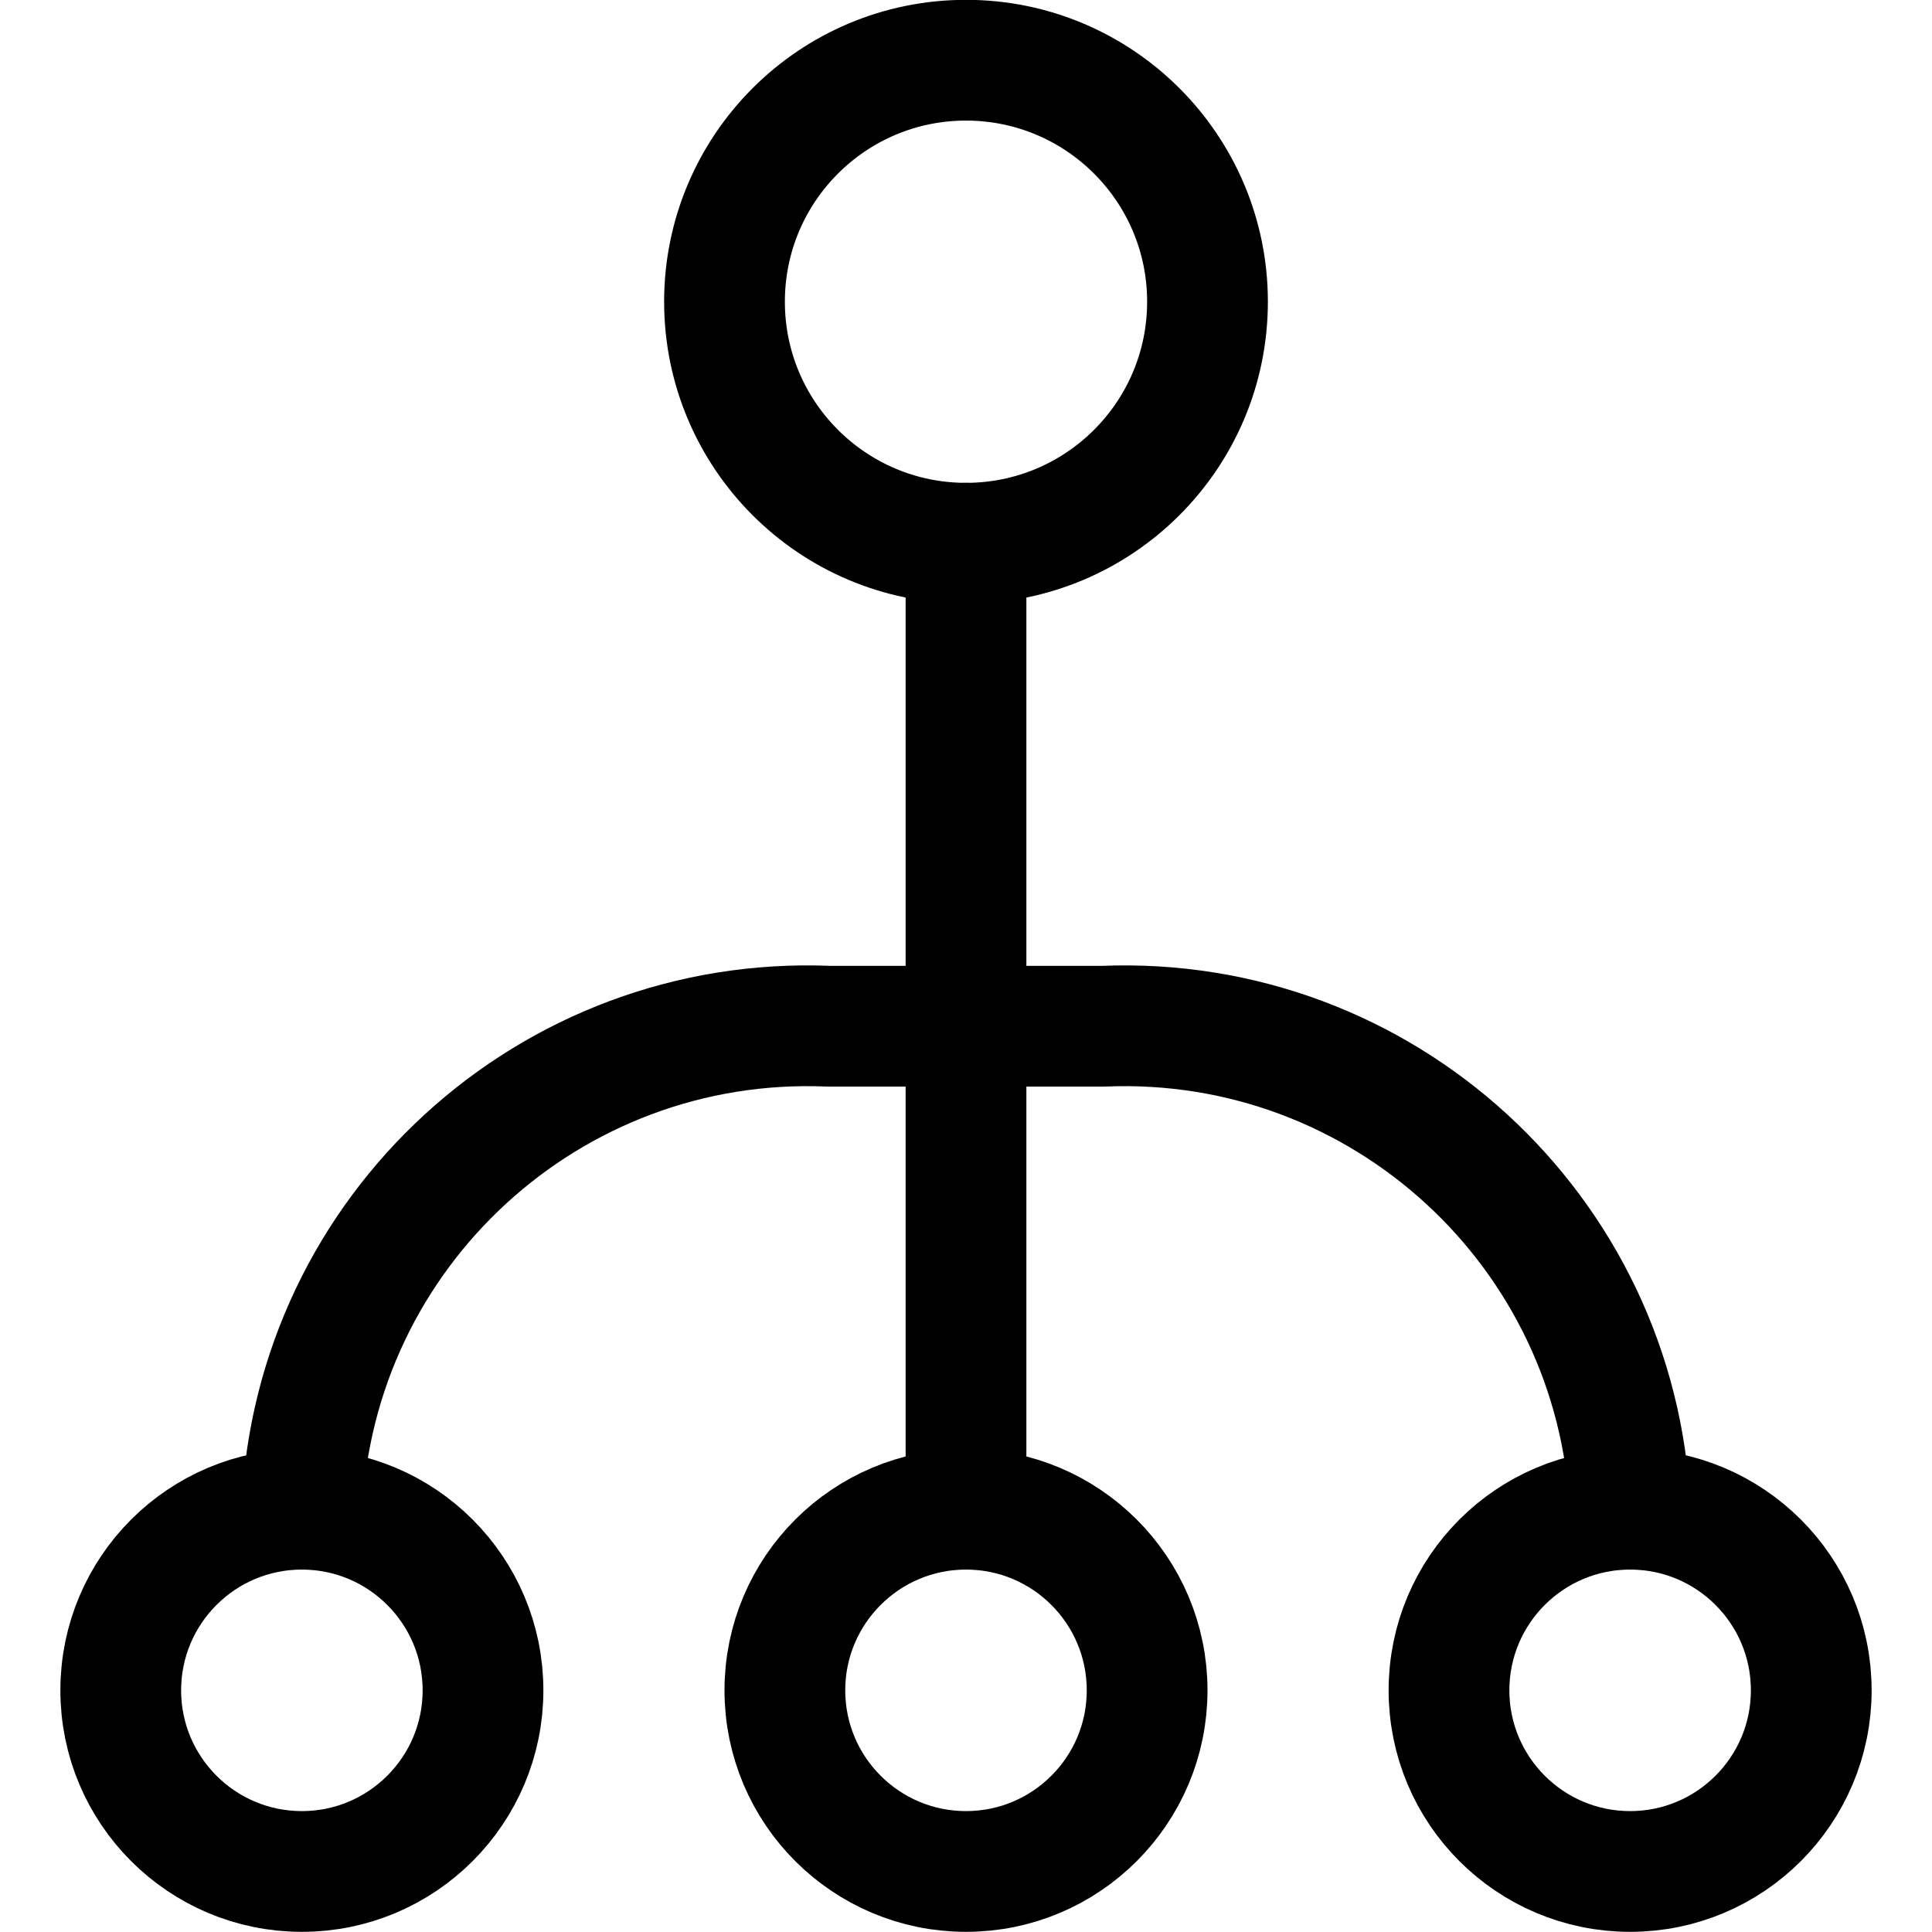
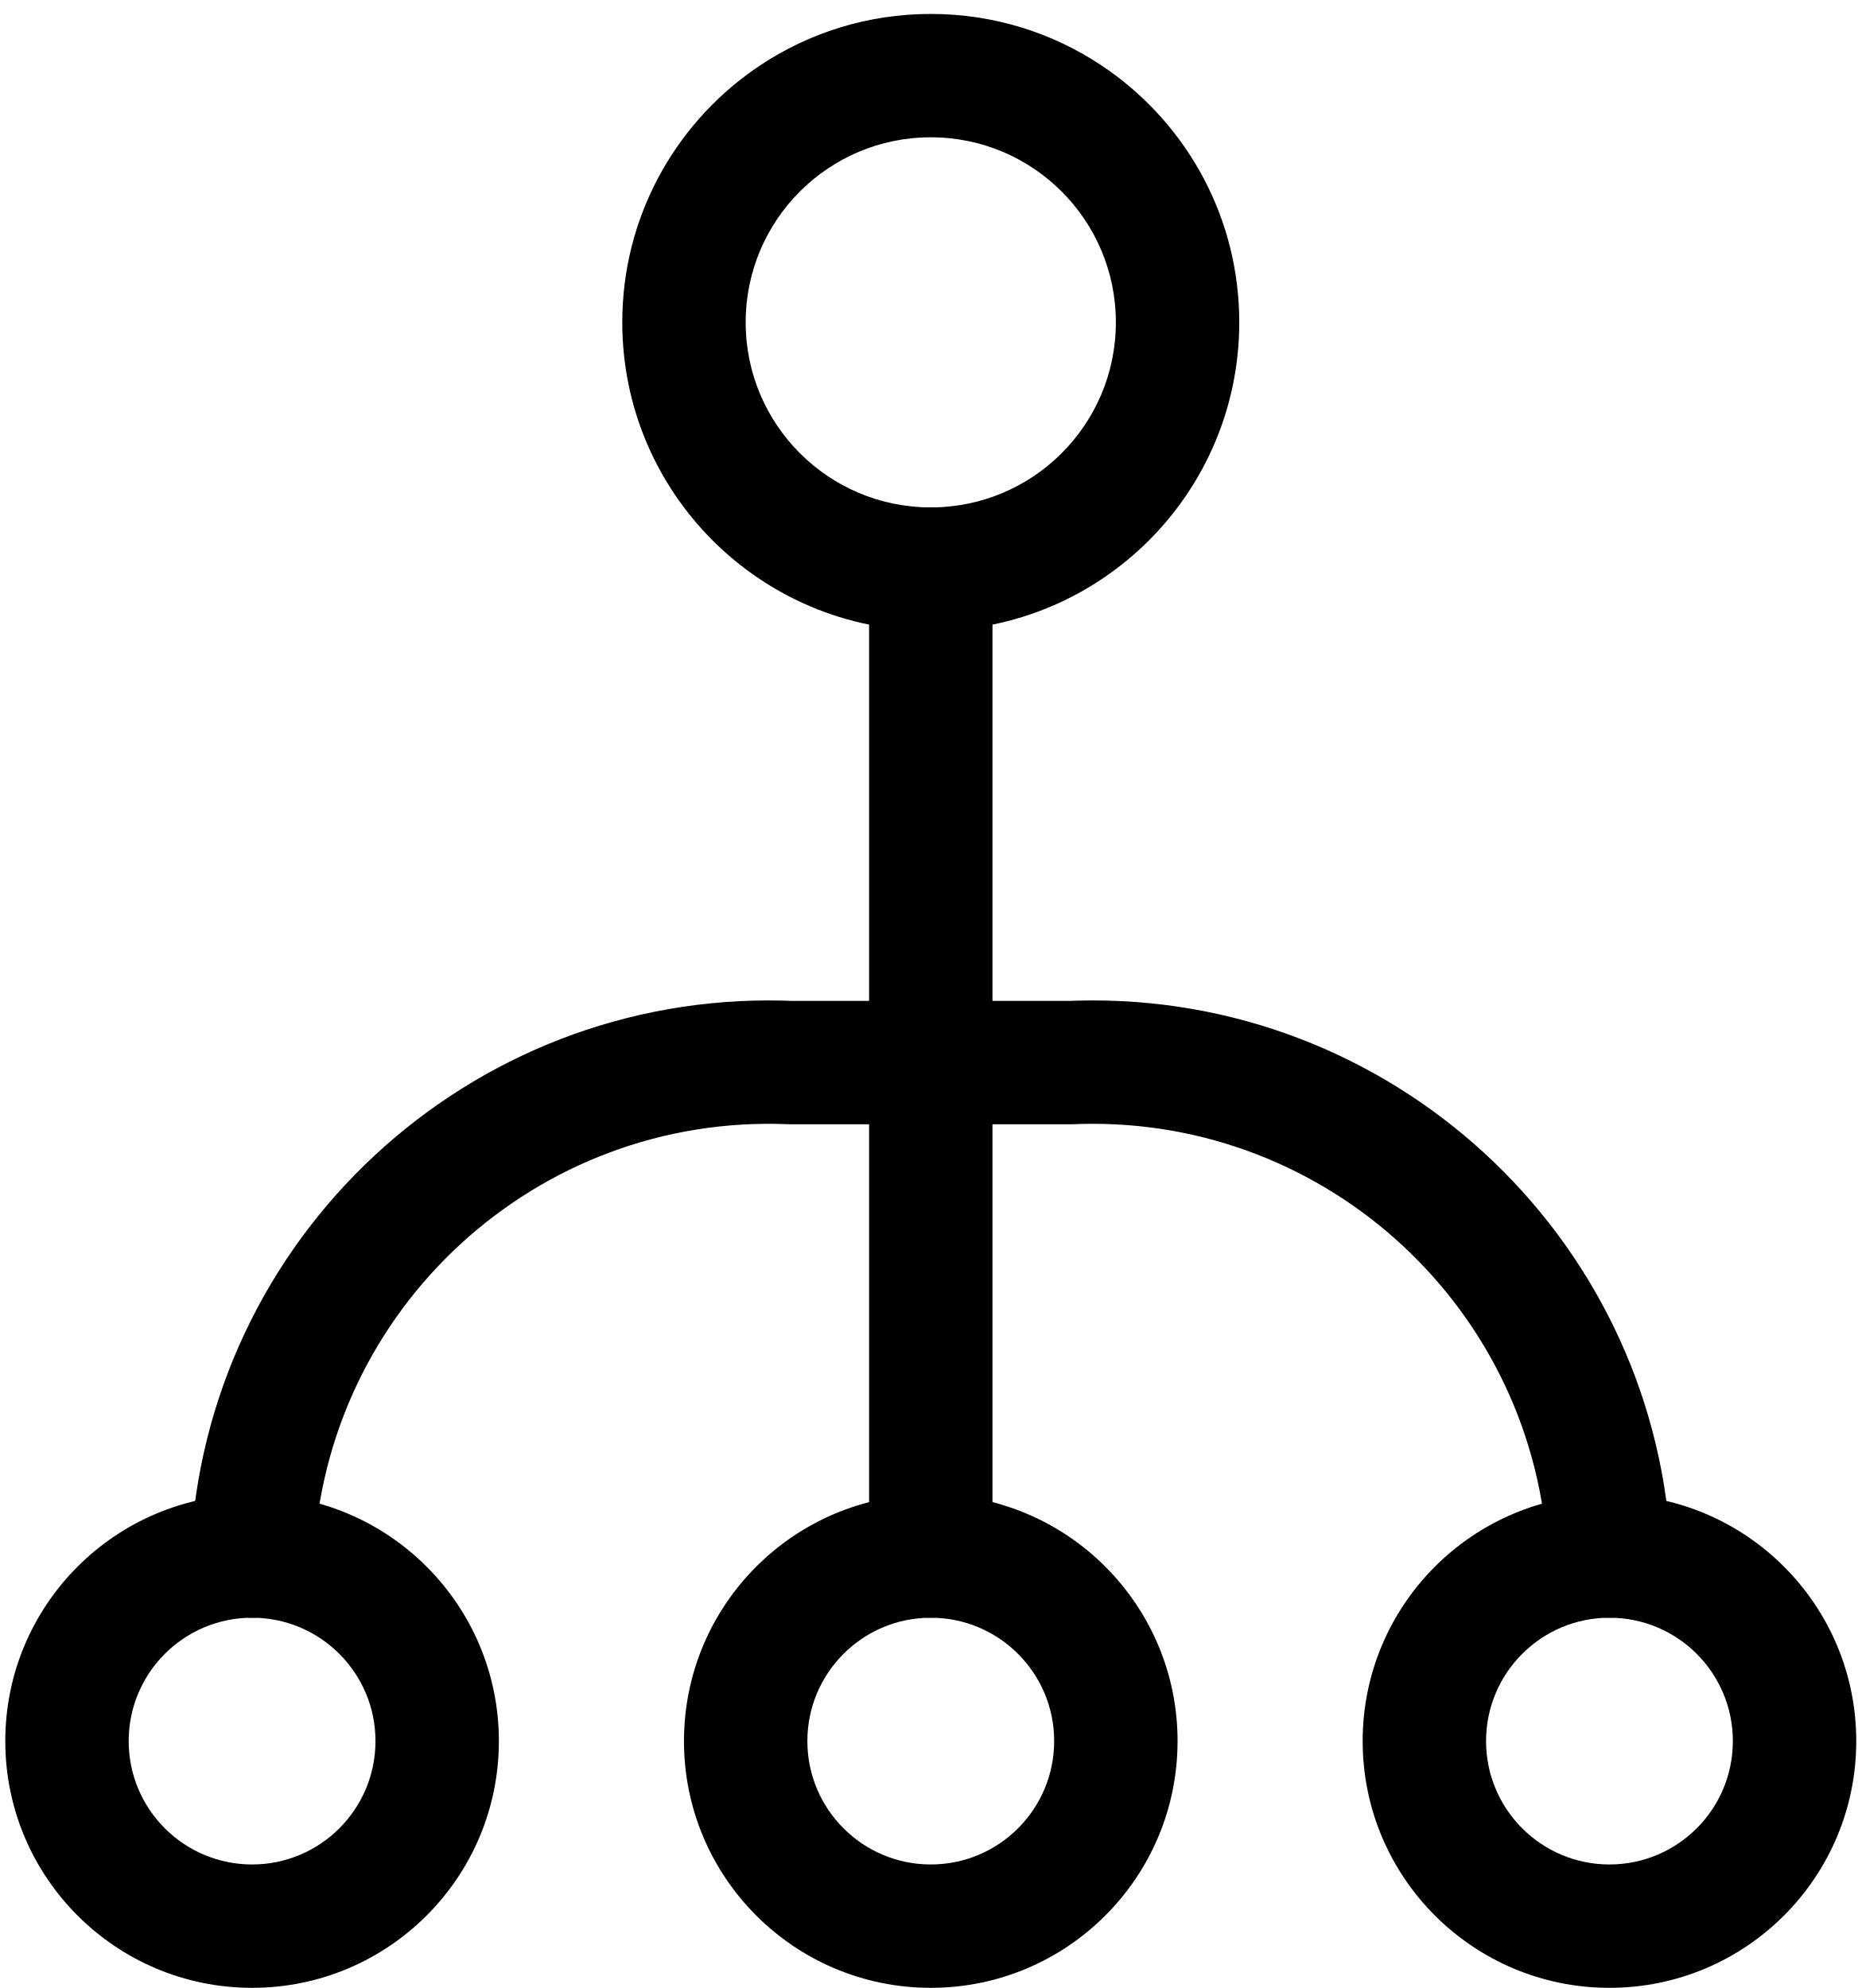
- <svg xmlns="http://www.w3.org/2000/svg" version="1.1" viewBox="0 0 140 140" width="140" height="140">
-   <g transform="matrix(5.833333,0,0,5.833333,0,0)">
-     <path d="M3.75,18.748h0a6.291,6.291,0,0,1,6.545-6h3.41a6.291,6.291,0,0,1,6.545,6h0" fill="none" stroke="#000000" stroke-linecap="round" stroke-linejoin="round" stroke-width="1.5" />
-     <path d="M12 6.748L12 18.748" fill="none" stroke="#000000" stroke-linecap="round" stroke-linejoin="round" stroke-width="1.5" />
-     <path d="M9.000 3.748 A3.000 3.000 0 1 0 15.000 3.748 A3.000 3.000 0 1 0 9.000 3.748 Z" fill="none" stroke="#000000" stroke-linecap="round" stroke-linejoin="round" stroke-width="1.5" />
-     <path d="M1.500 20.998 A2.250 2.250 0 1 0 6.000 20.998 A2.250 2.250 0 1 0 1.500 20.998 Z" fill="none" stroke="#000000" stroke-linecap="round" stroke-linejoin="round" stroke-width="1.5" />
-     <path d="M9.750 20.998 A2.250 2.250 0 1 0 14.250 20.998 A2.250 2.250 0 1 0 9.750 20.998 Z" fill="none" stroke="#000000" stroke-linecap="round" stroke-linejoin="round" stroke-width="1.5" />
-     <path d="M18.000 20.998 A2.250 2.250 0 1 0 22.500 20.998 A2.250 2.250 0 1 0 18.000 20.998 Z" fill="none" stroke="#000000" stroke-linecap="round" stroke-linejoin="round" stroke-width="1.5" />
-   </g>
+ <svg xmlns="http://www.w3.org/2000/svg" viewBox="0 0 132 141">
+   <path d="M13.505,110.165 C14.521,87.794 33.255,70.406 55.558,70.97 L56.117,70.988 L75.882,70.988 L76.442,70.97 C98.52,70.412 117.1,87.445 118.459,109.488 L118.495,110.165 C118.605,112.578 116.737,114.624 114.324,114.734 C111.91,114.844 109.864,112.976 109.755,110.562 C108.954,92.957 94.212,79.274 76.66,79.717 L76.127,79.735 L75.946,79.738 L56.054,79.738 L55.873,79.735 C38.087,78.998 23.054,92.78 22.245,110.562 C22.136,112.976 20.09,114.844 17.676,114.734 C15.263,114.624 13.395,112.578 13.505,110.165 Z" />
+   <path d="M66,35.988 C68.345,35.988 70.259,37.834 70.37,40.151 L70.375,40.363 L70.375,110.363 C70.375,112.78 68.416,114.738 66,114.738 C63.655,114.738 61.741,112.893 61.63,110.575 L61.625,110.363 L61.625,40.363 C61.625,37.947 63.584,35.988 66,35.988 Z" />
+   <path d="M66,0.988 C61.53,0.988 57.373,2.329 53.91,4.63 L53.354,5.012 C47.769,8.975 44.125,15.494 44.125,22.863 C44.125,34.945 53.919,44.738 66,44.738 C78.081,44.738 87.875,34.945 87.875,22.863 C87.875,15.494 84.231,8.975 78.646,5.012 L78.09,4.63 C74.627,2.329 70.47,0.988 66,0.988 Z M66,9.738 C73.249,9.738 79.125,15.615 79.125,22.863 C79.125,30.112 73.249,35.988 66,35.988 C58.751,35.988 52.875,30.112 52.875,22.863 C52.875,15.615 58.751,9.738 66,9.738 Z" />
+   <path d="M17.875,105.988 C8.21,105.988 0.375,113.823 0.375,123.488 C0.375,133.153 8.21,140.988 17.875,140.988 C27.54,140.988 35.375,133.153 35.375,123.488 C35.375,113.823 27.54,105.988 17.875,105.988 Z M17.875,114.738 C22.707,114.738 26.625,118.656 26.625,123.488 C26.625,128.321 22.707,132.238 17.875,132.238 C13.043,132.238 9.125,128.321 9.125,123.488 C9.125,118.656 13.043,114.738 17.875,114.738 Z" />
+   <path d="M66,105.988 C56.335,105.988 48.5,113.823 48.5,123.488 C48.5,133.153 56.335,140.988 66,140.988 C75.665,140.988 83.5,133.153 83.5,123.488 C83.5,113.823 75.665,105.988 66,105.988 Z M66,114.738 C70.832,114.738 74.75,118.656 74.75,123.488 C74.75,128.321 70.832,132.238 66,132.238 C61.168,132.238 57.25,128.321 57.25,123.488 C57.25,118.656 61.168,114.738 66,114.738 Z" />
+   <path d="M114.125,105.988 C104.46,105.988 96.625,113.823 96.625,123.488 C96.625,133.153 104.46,140.988 114.125,140.988 C123.79,140.988 131.625,133.153 131.625,123.488 C131.625,113.823 123.79,105.988 114.125,105.988 Z M114.125,114.738 C118.957,114.738 122.875,118.656 122.875,123.488 C122.875,128.321 118.957,132.238 114.125,132.238 C109.293,132.238 105.375,128.321 105.375,123.488 C105.375,118.656 109.293,114.738 114.125,114.738 Z" />
</svg>
